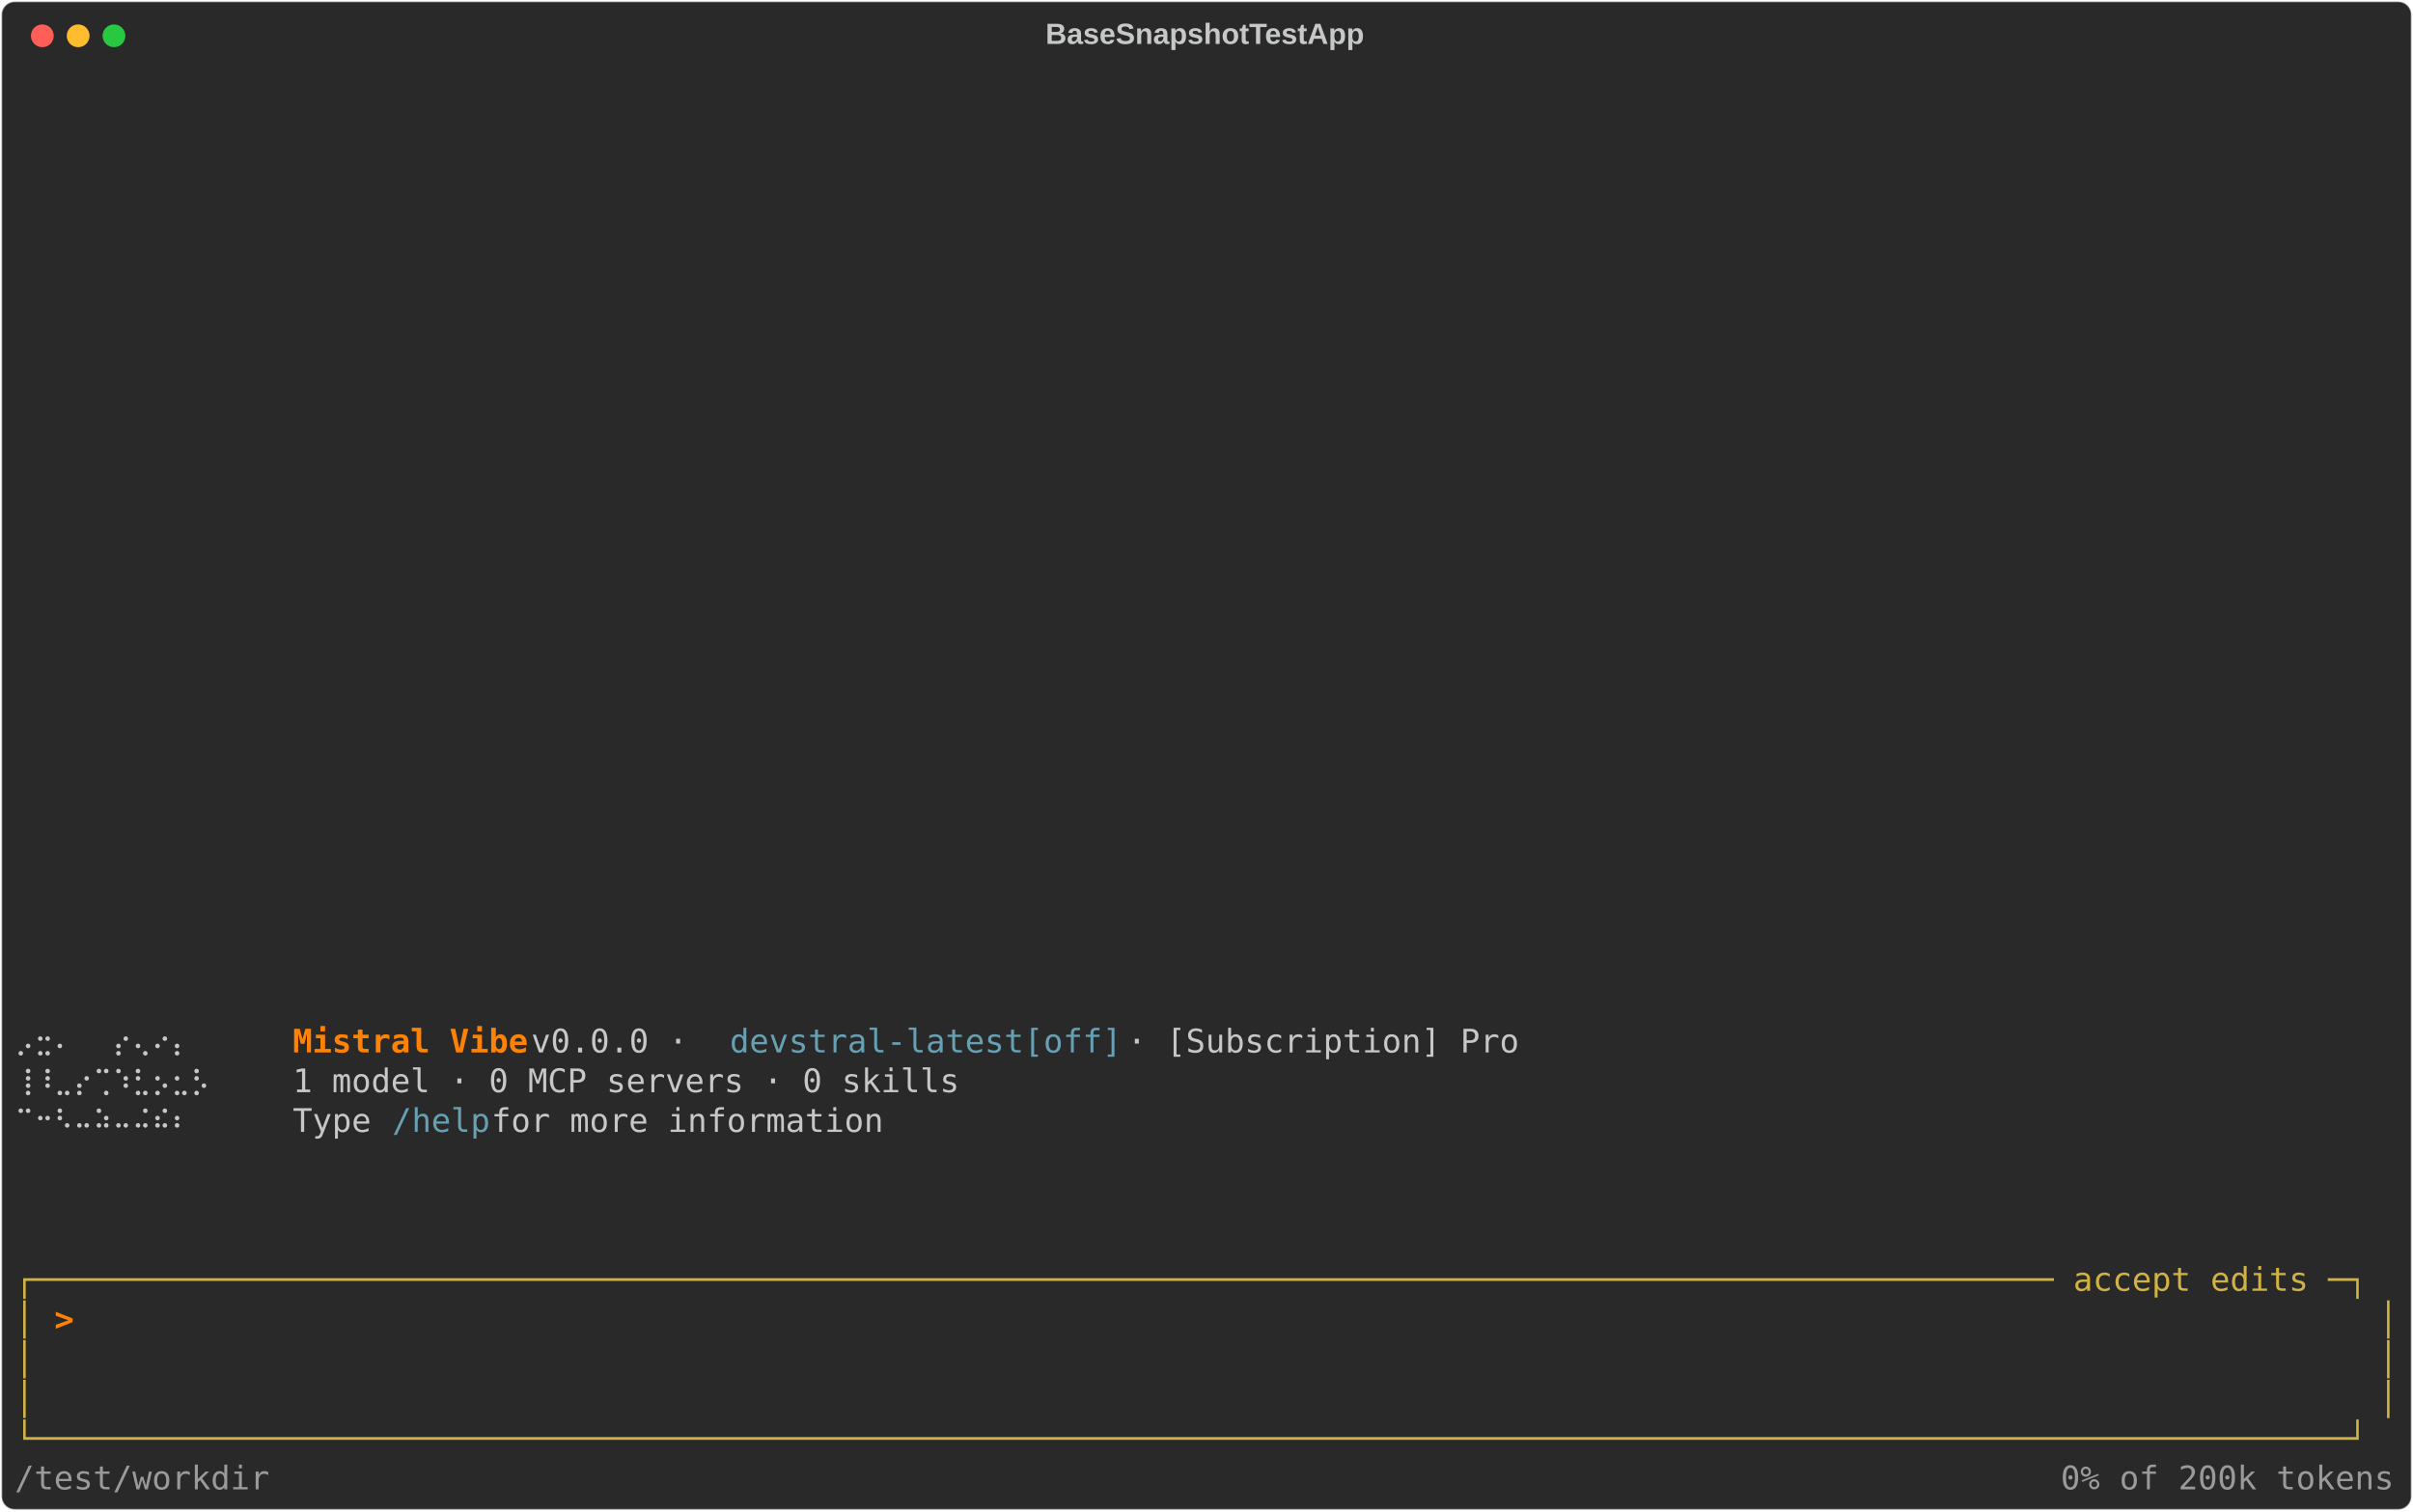
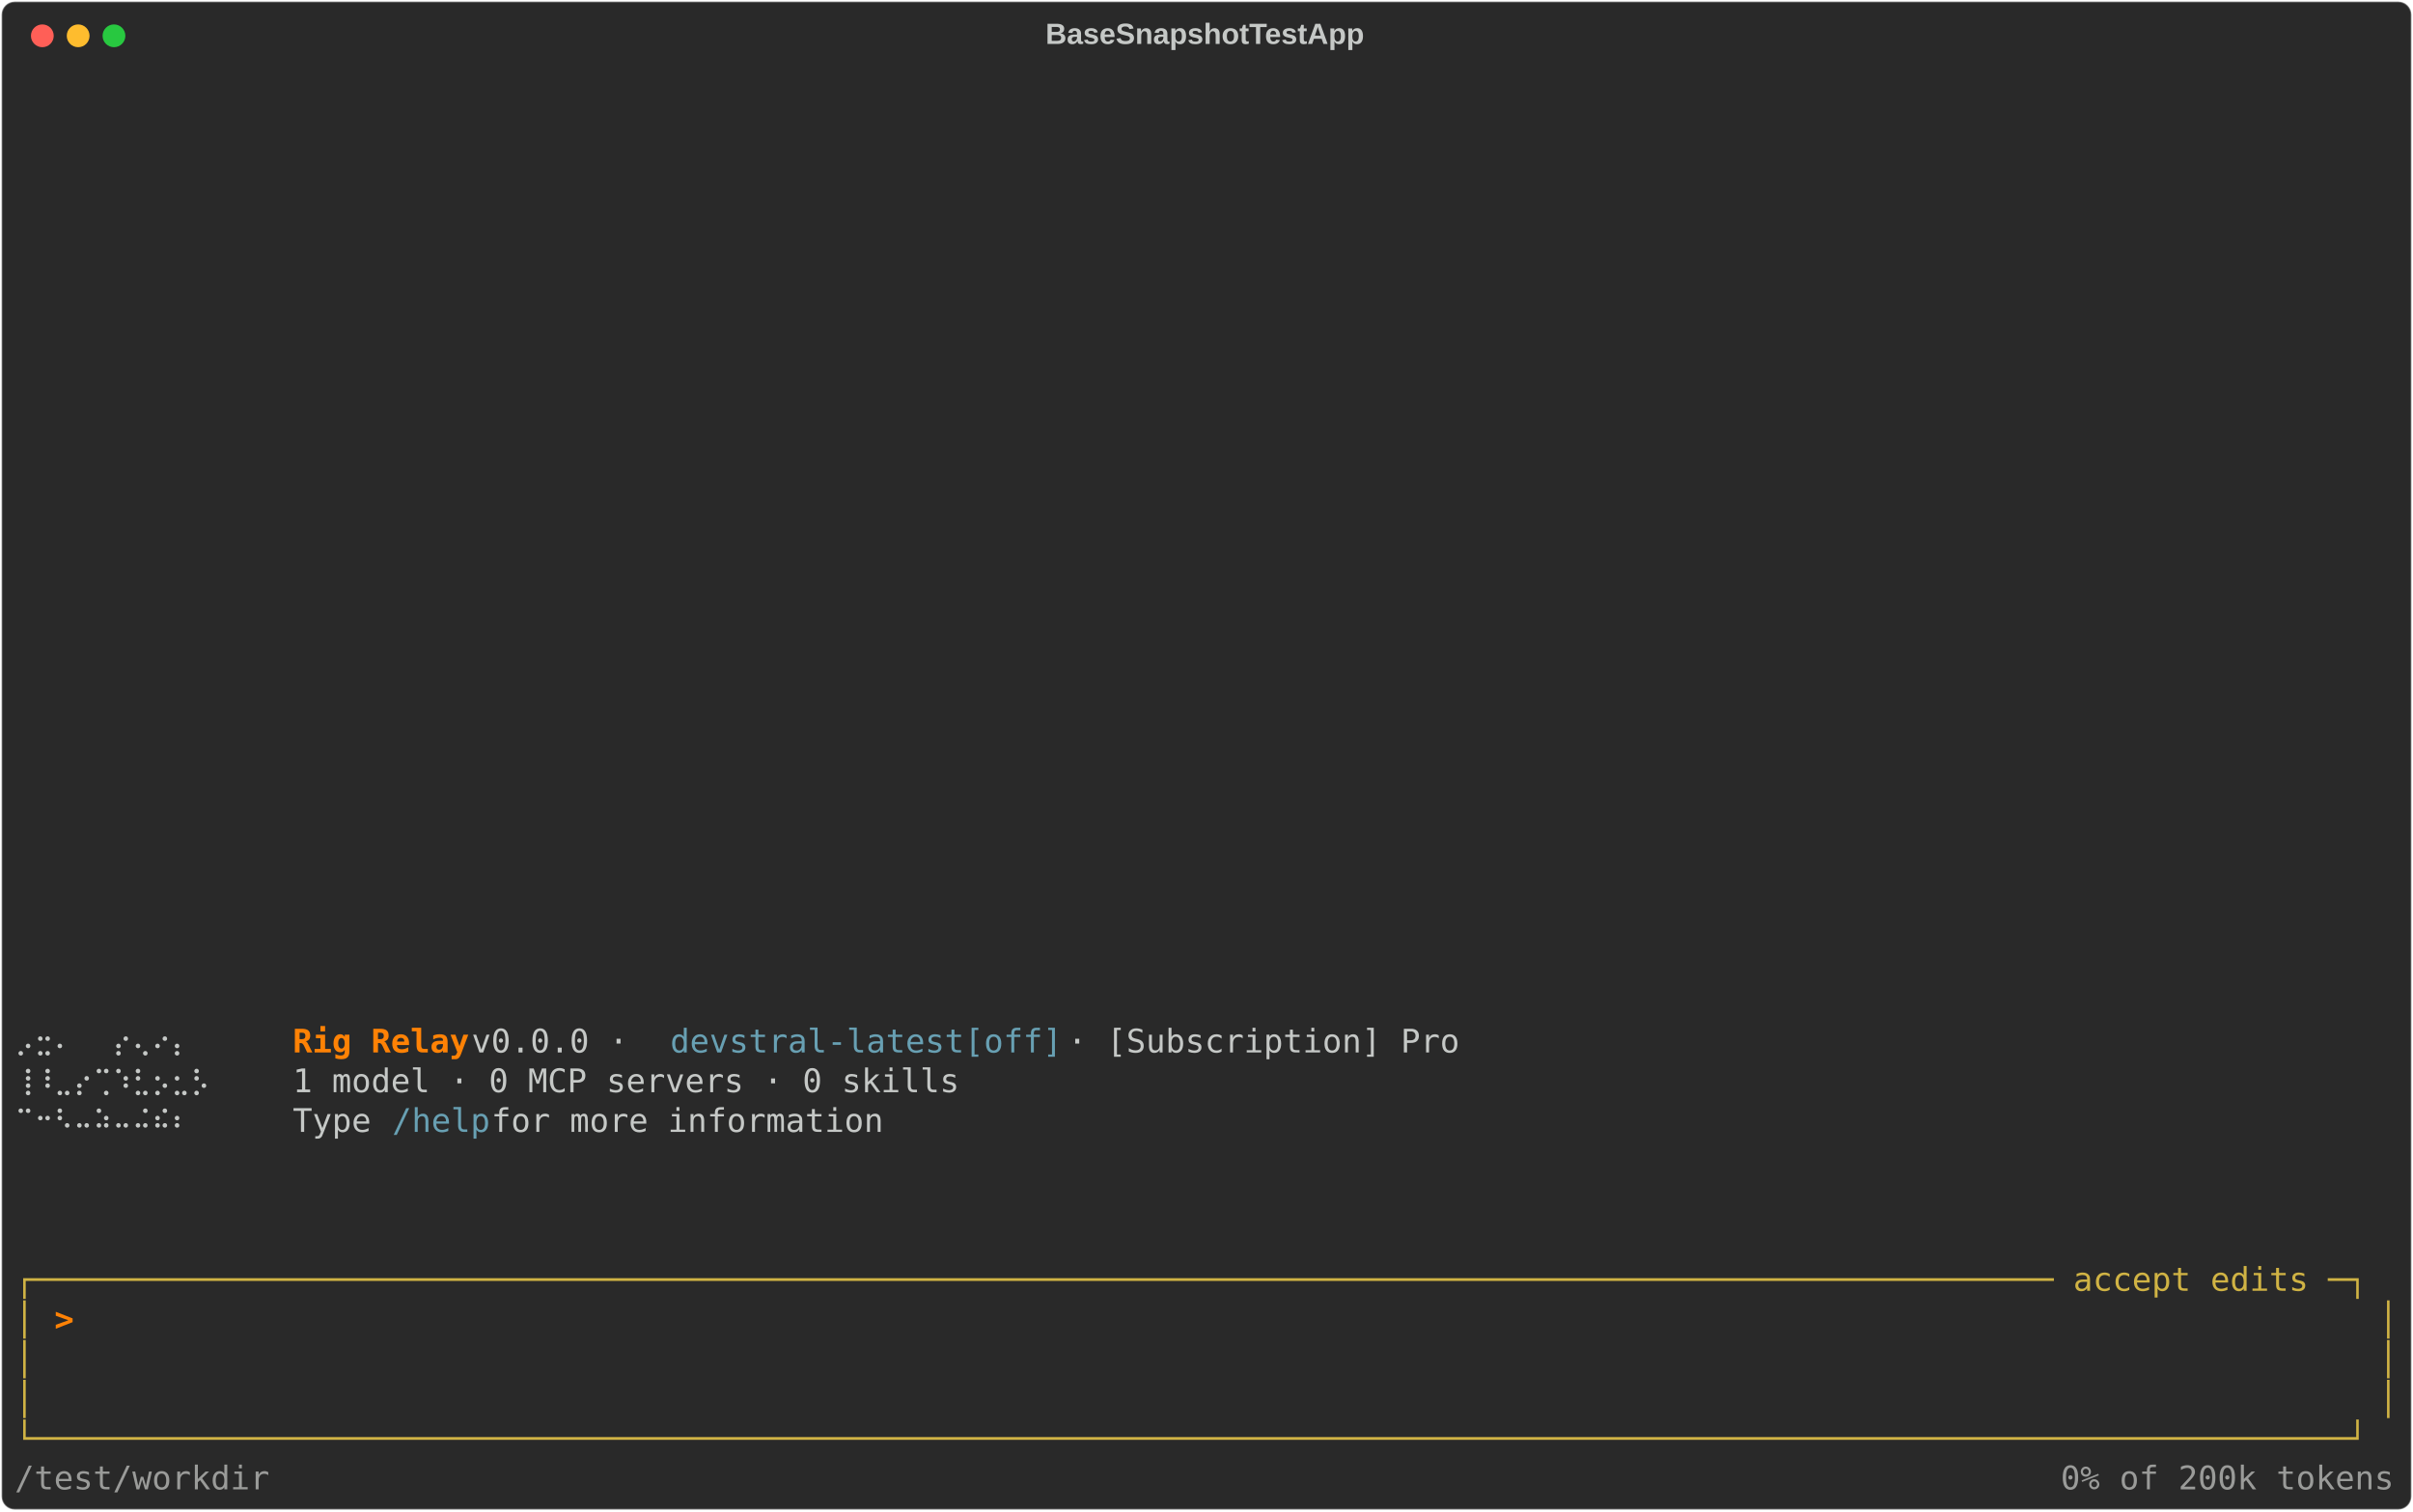
<svg xmlns="http://www.w3.org/2000/svg" class="rich-terminal" viewBox="0 0 1482 928.4">
  <style>

    @font-face {
        font-family: "Fira Code";
        src: local("FiraCode-Regular"),
                url("https://cdnjs.cloudflare.com/ajax/libs/firacode/6.2.0/woff2/FiraCode-Regular.woff2") format("woff2"),
                url("https://cdnjs.cloudflare.com/ajax/libs/firacode/6.2.0/woff/FiraCode-Regular.woff") format("woff");
        font-style: normal;
        font-weight: 400;
    }
    @font-face {
        font-family: "Fira Code";
        src: local("FiraCode-Bold"),
                url("https://cdnjs.cloudflare.com/ajax/libs/firacode/6.2.0/woff2/FiraCode-Bold.woff2") format("woff2"),
                url("https://cdnjs.cloudflare.com/ajax/libs/firacode/6.2.0/woff/FiraCode-Bold.woff") format("woff");
        font-style: bold;
        font-weight: 700;
    }

    .terminal-matrix {
        font-family: Fira Code, monospace;
        font-size: 20px;
        line-height: 24.4px;
        font-variant-east-asian: full-width;
    }

    .terminal-title {
        font-size: 18px;
        font-weight: bold;
        font-family: arial;
    }

    .terminal-r1 { fill: #c5c8c6 }
.terminal-r2 { fill: #ff8205;font-weight: bold }
.terminal-r3 { fill: #68a0b3 }
.terminal-r4 { fill: #d0b344 }
.terminal-r5 { fill: #9a9b99 }
    </style>
  <defs>
    <clipPath id="terminal-clip-terminal">
      <rect x="0" y="0" width="1463.0" height="877.4" />
    </clipPath>
    <clipPath id="terminal-line-0">
      <rect x="0" y="1.5" width="1464" height="24.65" />
    </clipPath>
    <clipPath id="terminal-line-1">
      <rect x="0" y="25.9" width="1464" height="24.65" />
    </clipPath>
    <clipPath id="terminal-line-2">
      <rect x="0" y="50.3" width="1464" height="24.65" />
    </clipPath>
    <clipPath id="terminal-line-3">
      <rect x="0" y="74.7" width="1464" height="24.65" />
    </clipPath>
    <clipPath id="terminal-line-4">
      <rect x="0" y="99.1" width="1464" height="24.65" />
    </clipPath>
    <clipPath id="terminal-line-5">
      <rect x="0" y="123.5" width="1464" height="24.65" />
    </clipPath>
    <clipPath id="terminal-line-6">
      <rect x="0" y="147.9" width="1464" height="24.65" />
    </clipPath>
    <clipPath id="terminal-line-7">
      <rect x="0" y="172.3" width="1464" height="24.65" />
    </clipPath>
    <clipPath id="terminal-line-8">
      <rect x="0" y="196.7" width="1464" height="24.65" />
    </clipPath>
    <clipPath id="terminal-line-9">
      <rect x="0" y="221.1" width="1464" height="24.65" />
    </clipPath>
    <clipPath id="terminal-line-10">
      <rect x="0" y="245.5" width="1464" height="24.65" />
    </clipPath>
    <clipPath id="terminal-line-11">
      <rect x="0" y="269.9" width="1464" height="24.65" />
    </clipPath>
    <clipPath id="terminal-line-12">
      <rect x="0" y="294.3" width="1464" height="24.65" />
    </clipPath>
    <clipPath id="terminal-line-13">
      <rect x="0" y="318.7" width="1464" height="24.65" />
    </clipPath>
    <clipPath id="terminal-line-14">
      <rect x="0" y="343.1" width="1464" height="24.65" />
    </clipPath>
    <clipPath id="terminal-line-15">
      <rect x="0" y="367.5" width="1464" height="24.65" />
    </clipPath>
    <clipPath id="terminal-line-16">
      <rect x="0" y="391.9" width="1464" height="24.65" />
    </clipPath>
    <clipPath id="terminal-line-17">
      <rect x="0" y="416.3" width="1464" height="24.65" />
    </clipPath>
    <clipPath id="terminal-line-18">
      <rect x="0" y="440.7" width="1464" height="24.65" />
    </clipPath>
    <clipPath id="terminal-line-19">
      <rect x="0" y="465.1" width="1464" height="24.65" />
    </clipPath>
    <clipPath id="terminal-line-20">
      <rect x="0" y="489.5" width="1464" height="24.65" />
    </clipPath>
    <clipPath id="terminal-line-21">
      <rect x="0" y="513.9" width="1464" height="24.65" />
    </clipPath>
    <clipPath id="terminal-line-22">
      <rect x="0" y="538.3" width="1464" height="24.65" />
    </clipPath>
    <clipPath id="terminal-line-23">
      <rect x="0" y="562.7" width="1464" height="24.65" />
    </clipPath>
    <clipPath id="terminal-line-24">
      <rect x="0" y="587.1" width="1464" height="24.65" />
    </clipPath>
    <clipPath id="terminal-line-25">
      <rect x="0" y="611.5" width="1464" height="24.65" />
    </clipPath>
    <clipPath id="terminal-line-26">
      <rect x="0" y="635.9" width="1464" height="24.65" />
    </clipPath>
    <clipPath id="terminal-line-27">
      <rect x="0" y="660.3" width="1464" height="24.65" />
    </clipPath>
    <clipPath id="terminal-line-28">
      <rect x="0" y="684.7" width="1464" height="24.65" />
    </clipPath>
    <clipPath id="terminal-line-29">
      <rect x="0" y="709.1" width="1464" height="24.65" />
    </clipPath>
    <clipPath id="terminal-line-30">
      <rect x="0" y="733.5" width="1464" height="24.65" />
    </clipPath>
    <clipPath id="terminal-line-31">
      <rect x="0" y="757.9" width="1464" height="24.65" />
    </clipPath>
    <clipPath id="terminal-line-32">
      <rect x="0" y="782.3" width="1464" height="24.65" />
    </clipPath>
    <clipPath id="terminal-line-33">
      <rect x="0" y="806.7" width="1464" height="24.65" />
    </clipPath>
    <clipPath id="terminal-line-34">
      <rect x="0" y="831.1" width="1464" height="24.65" />
    </clipPath>
  </defs>
  <rect fill="#292929" stroke="rgba(255,255,255,0.35)" stroke-width="1" x="1" y="1" width="1480" height="926.4" rx="8" />
  <text class="terminal-title" fill="#c5c8c6" text-anchor="middle" x="740" y="27">BaseSnapshotTestApp</text>
  <g transform="translate(26,22)">
    <circle cx="0" cy="0" r="7" fill="#ff5f57" />
    <circle cx="22" cy="0" r="7" fill="#febc2e" />
    <circle cx="44" cy="0" r="7" fill="#28c840" />
  </g>
  <g transform="translate(9, 41)" clip-path="url(#terminal-clip-terminal)">
    <g class="terminal-matrix">
      <text class="terminal-r1" x="1464" y="20" textLength="12.2" clip-path="url(#terminal-line-0)">
</text>
      <text class="terminal-r1" x="1464" y="44.4" textLength="12.2" clip-path="url(#terminal-line-1)">
</text>
      <text class="terminal-r1" x="1464" y="68.8" textLength="12.2" clip-path="url(#terminal-line-2)">
</text>
      <text class="terminal-r1" x="1464" y="93.2" textLength="12.2" clip-path="url(#terminal-line-3)">
</text>
      <text class="terminal-r1" x="1464" y="117.6" textLength="12.2" clip-path="url(#terminal-line-4)">
</text>
      <text class="terminal-r1" x="1464" y="142" textLength="12.2" clip-path="url(#terminal-line-5)">
</text>
      <text class="terminal-r1" x="1464" y="166.4" textLength="12.2" clip-path="url(#terminal-line-6)">
</text>
      <text class="terminal-r1" x="1464" y="190.8" textLength="12.2" clip-path="url(#terminal-line-7)">
</text>
      <text class="terminal-r1" x="1464" y="215.2" textLength="12.2" clip-path="url(#terminal-line-8)">
</text>
      <text class="terminal-r1" x="1464" y="239.6" textLength="12.2" clip-path="url(#terminal-line-9)">
</text>
      <text class="terminal-r1" x="1464" y="264" textLength="12.2" clip-path="url(#terminal-line-10)">
</text>
      <text class="terminal-r1" x="1464" y="288.4" textLength="12.2" clip-path="url(#terminal-line-11)">
</text>
      <text class="terminal-r1" x="1464" y="312.8" textLength="12.2" clip-path="url(#terminal-line-12)">
</text>
      <text class="terminal-r1" x="1464" y="337.2" textLength="12.2" clip-path="url(#terminal-line-13)">
</text>
      <text class="terminal-r1" x="1464" y="361.6" textLength="12.2" clip-path="url(#terminal-line-14)">
</text>
      <text class="terminal-r1" x="1464" y="386" textLength="12.2" clip-path="url(#terminal-line-15)">
</text>
      <text class="terminal-r1" x="1464" y="410.4" textLength="12.2" clip-path="url(#terminal-line-16)">
</text>
      <text class="terminal-r1" x="1464" y="434.8" textLength="12.2" clip-path="url(#terminal-line-17)">
</text>
      <text class="terminal-r1" x="1464" y="459.2" textLength="12.2" clip-path="url(#terminal-line-18)">
</text>
      <text class="terminal-r1" x="1464" y="483.6" textLength="12.2" clip-path="url(#terminal-line-19)">
</text>
      <text class="terminal-r1" x="1464" y="508" textLength="12.2" clip-path="url(#terminal-line-20)">
</text>
      <text class="terminal-r1" x="1464" y="532.4" textLength="12.2" clip-path="url(#terminal-line-21)">
</text>
      <text class="terminal-r1" x="1464" y="556.8" textLength="12.2" clip-path="url(#terminal-line-22)">
</text>
      <text class="terminal-r1" x="1464" y="581.2" textLength="12.2" clip-path="url(#terminal-line-23)">
</text>
      <text class="terminal-r1" x="0" y="605.6" textLength="134.2" clip-path="url(#terminal-line-24)">  ⡠⣒⠄  ⡔⢄⠔⡄</text>
-       <text class="terminal-r2" x="170.8" y="605.6" textLength="146.4" clip-path="url(#terminal-line-24)">Mistral Vibe</text>
-       <text class="terminal-r1" x="317.2" y="605.6" textLength="122" clip-path="url(#terminal-line-24)"> v0.0.0 · </text>
-       <text class="terminal-r3" x="439.2" y="605.6" textLength="244" clip-path="url(#terminal-line-24)">devstral-latest[off]</text>
-       <text class="terminal-r1" x="683.2" y="605.6" textLength="256.2" clip-path="url(#terminal-line-24)"> · [Subscription] Pro</text>
+       <text class="terminal-r2" x="170.8" y="605.6" textLength="109.8" clip-path="url(#terminal-line-24)">Rig Relay</text>
+       <text class="terminal-r1" x="280.6" y="605.6" textLength="122" clip-path="url(#terminal-line-24)"> v0.0.0 · </text>
+       <text class="terminal-r3" x="402.6" y="605.6" textLength="244" clip-path="url(#terminal-line-24)">devstral-latest[off]</text>
+       <text class="terminal-r1" x="646.6" y="605.6" textLength="256.2" clip-path="url(#terminal-line-24)"> · [Subscription] Pro</text>
      <text class="terminal-r1" x="1464" y="605.6" textLength="12.2" clip-path="url(#terminal-line-24)">
</text>
      <text class="terminal-r1" x="0" y="630" textLength="134.2" clip-path="url(#terminal-line-25)"> ⢸⠸⣀⡔⢉⠱⣃⡢⣂⡣</text>
      <text class="terminal-r1" x="170.8" y="630" textLength="414.8" clip-path="url(#terminal-line-25)">1 model · 0 MCP servers · 0 skills</text>
      <text class="terminal-r1" x="1464" y="630" textLength="12.2" clip-path="url(#terminal-line-25)">
</text>
      <text class="terminal-r1" x="0" y="654.4" textLength="134.2" clip-path="url(#terminal-line-26)">  ⠉⠒⠣⠤⠵⠤⠬⠮⠆</text>
      <text class="terminal-r1" x="170.8" y="654.4" textLength="61" clip-path="url(#terminal-line-26)">Type </text>
      <text class="terminal-r3" x="231.8" y="654.4" textLength="61" clip-path="url(#terminal-line-26)">/help</text>
      <text class="terminal-r1" x="292.8" y="654.4" textLength="256.2" clip-path="url(#terminal-line-26)"> for more information</text>
      <text class="terminal-r1" x="1464" y="654.4" textLength="12.2" clip-path="url(#terminal-line-26)">
</text>
      <text class="terminal-r1" x="1464" y="678.8" textLength="12.2" clip-path="url(#terminal-line-27)">
</text>
      <text class="terminal-r1" x="1464" y="703.2" textLength="12.2" clip-path="url(#terminal-line-28)">
</text>
      <text class="terminal-r1" x="1464" y="727.6" textLength="12.2" clip-path="url(#terminal-line-29)">
</text>
      <text class="terminal-r4" x="0" y="752" textLength="1464" clip-path="url(#terminal-line-30)">┌─────────────────────────────────────────────────────────────────────────────────────────────────────── accept edits ─┐</text>
      <text class="terminal-r1" x="1464" y="752" textLength="12.2" clip-path="url(#terminal-line-30)">
</text>
      <text class="terminal-r4" x="0" y="776.4" textLength="12.2" clip-path="url(#terminal-line-31)">│</text>
      <text class="terminal-r2" x="24.4" y="776.4" textLength="12.2" clip-path="url(#terminal-line-31)">&gt;</text>
      <text class="terminal-r4" x="1451.8" y="776.4" textLength="12.2" clip-path="url(#terminal-line-31)">│</text>
      <text class="terminal-r1" x="1464" y="776.4" textLength="12.2" clip-path="url(#terminal-line-31)">
</text>
      <text class="terminal-r4" x="0" y="800.8" textLength="12.2" clip-path="url(#terminal-line-32)">│</text>
      <text class="terminal-r4" x="1451.8" y="800.8" textLength="12.2" clip-path="url(#terminal-line-32)">│</text>
      <text class="terminal-r1" x="1464" y="800.8" textLength="12.2" clip-path="url(#terminal-line-32)">
</text>
      <text class="terminal-r4" x="0" y="825.2" textLength="12.2" clip-path="url(#terminal-line-33)">│</text>
      <text class="terminal-r4" x="1451.8" y="825.2" textLength="12.2" clip-path="url(#terminal-line-33)">│</text>
      <text class="terminal-r1" x="1464" y="825.2" textLength="12.2" clip-path="url(#terminal-line-33)">
</text>
      <text class="terminal-r4" x="0" y="849.6" textLength="1464" clip-path="url(#terminal-line-34)">└──────────────────────────────────────────────────────────────────────────────────────────────────────────────────────┘</text>
      <text class="terminal-r1" x="1464" y="849.6" textLength="12.2" clip-path="url(#terminal-line-34)">
</text>
      <text class="terminal-r5" x="0" y="874" textLength="158.6" clip-path="url(#terminal-line-35)">/test/workdir</text>
      <text class="terminal-r5" x="1256.6" y="874" textLength="207.4" clip-path="url(#terminal-line-35)">0% of 200k tokens</text>
    </g>
  </g>
</svg>
